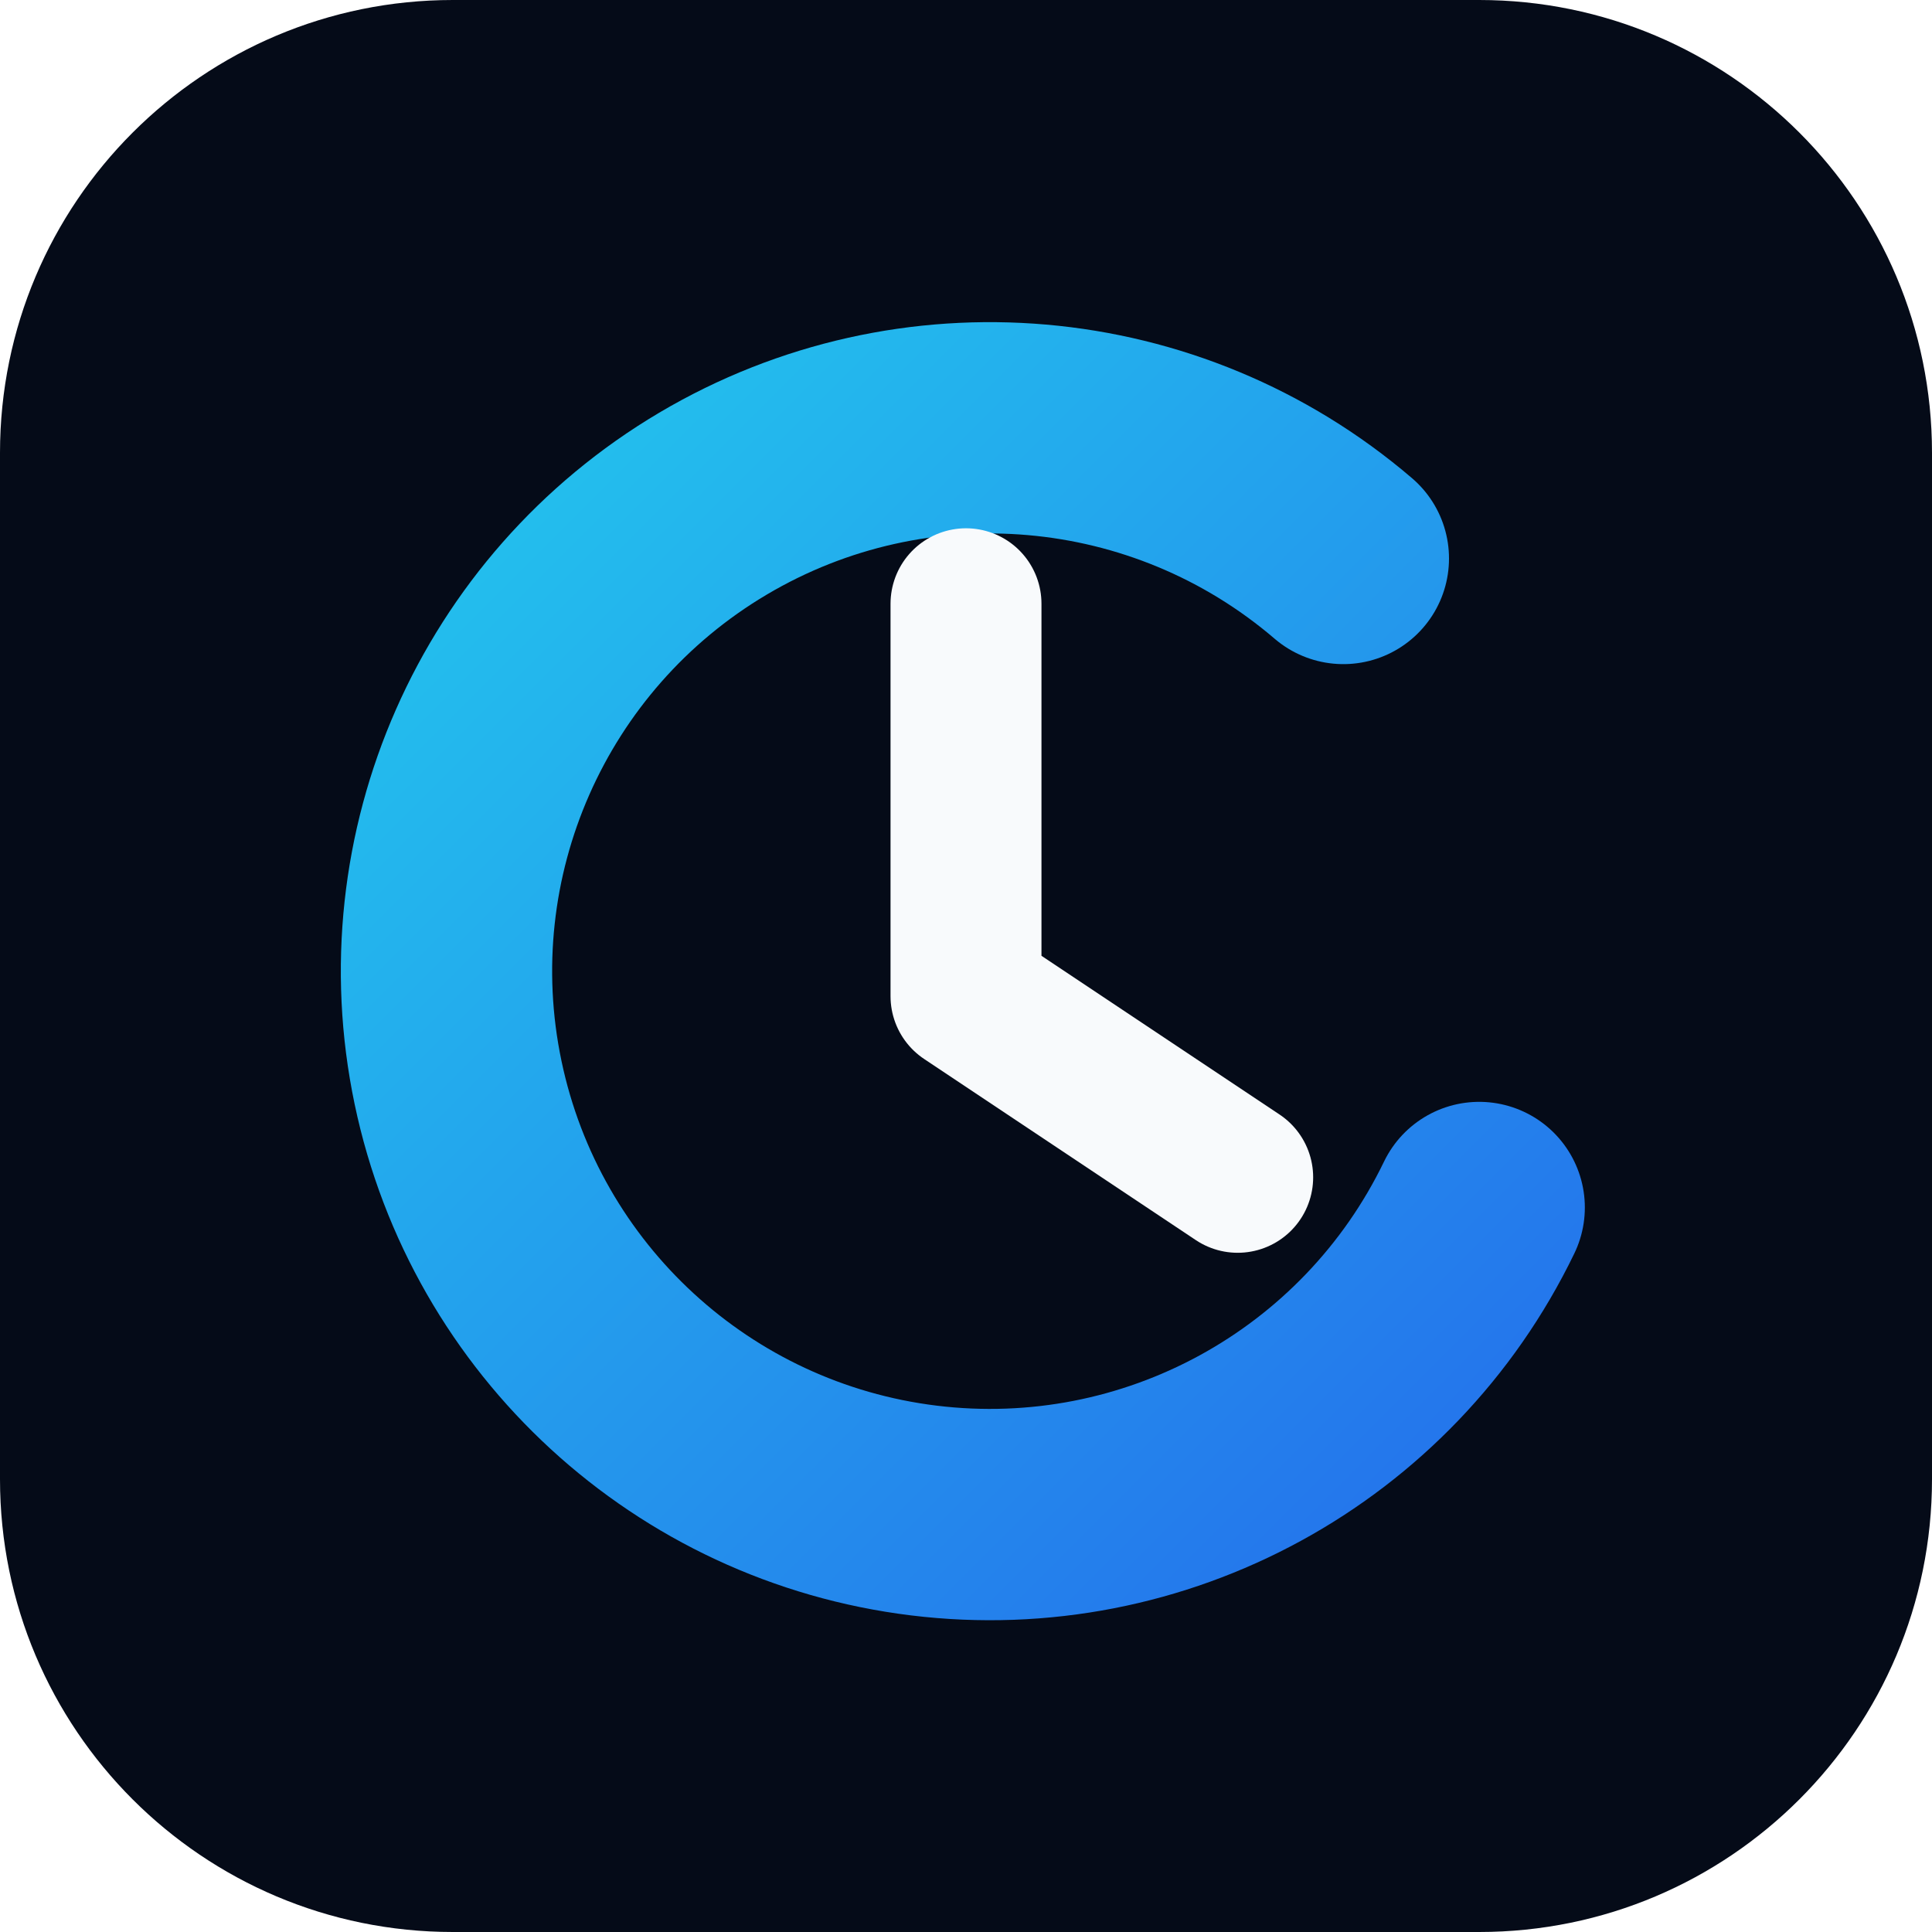
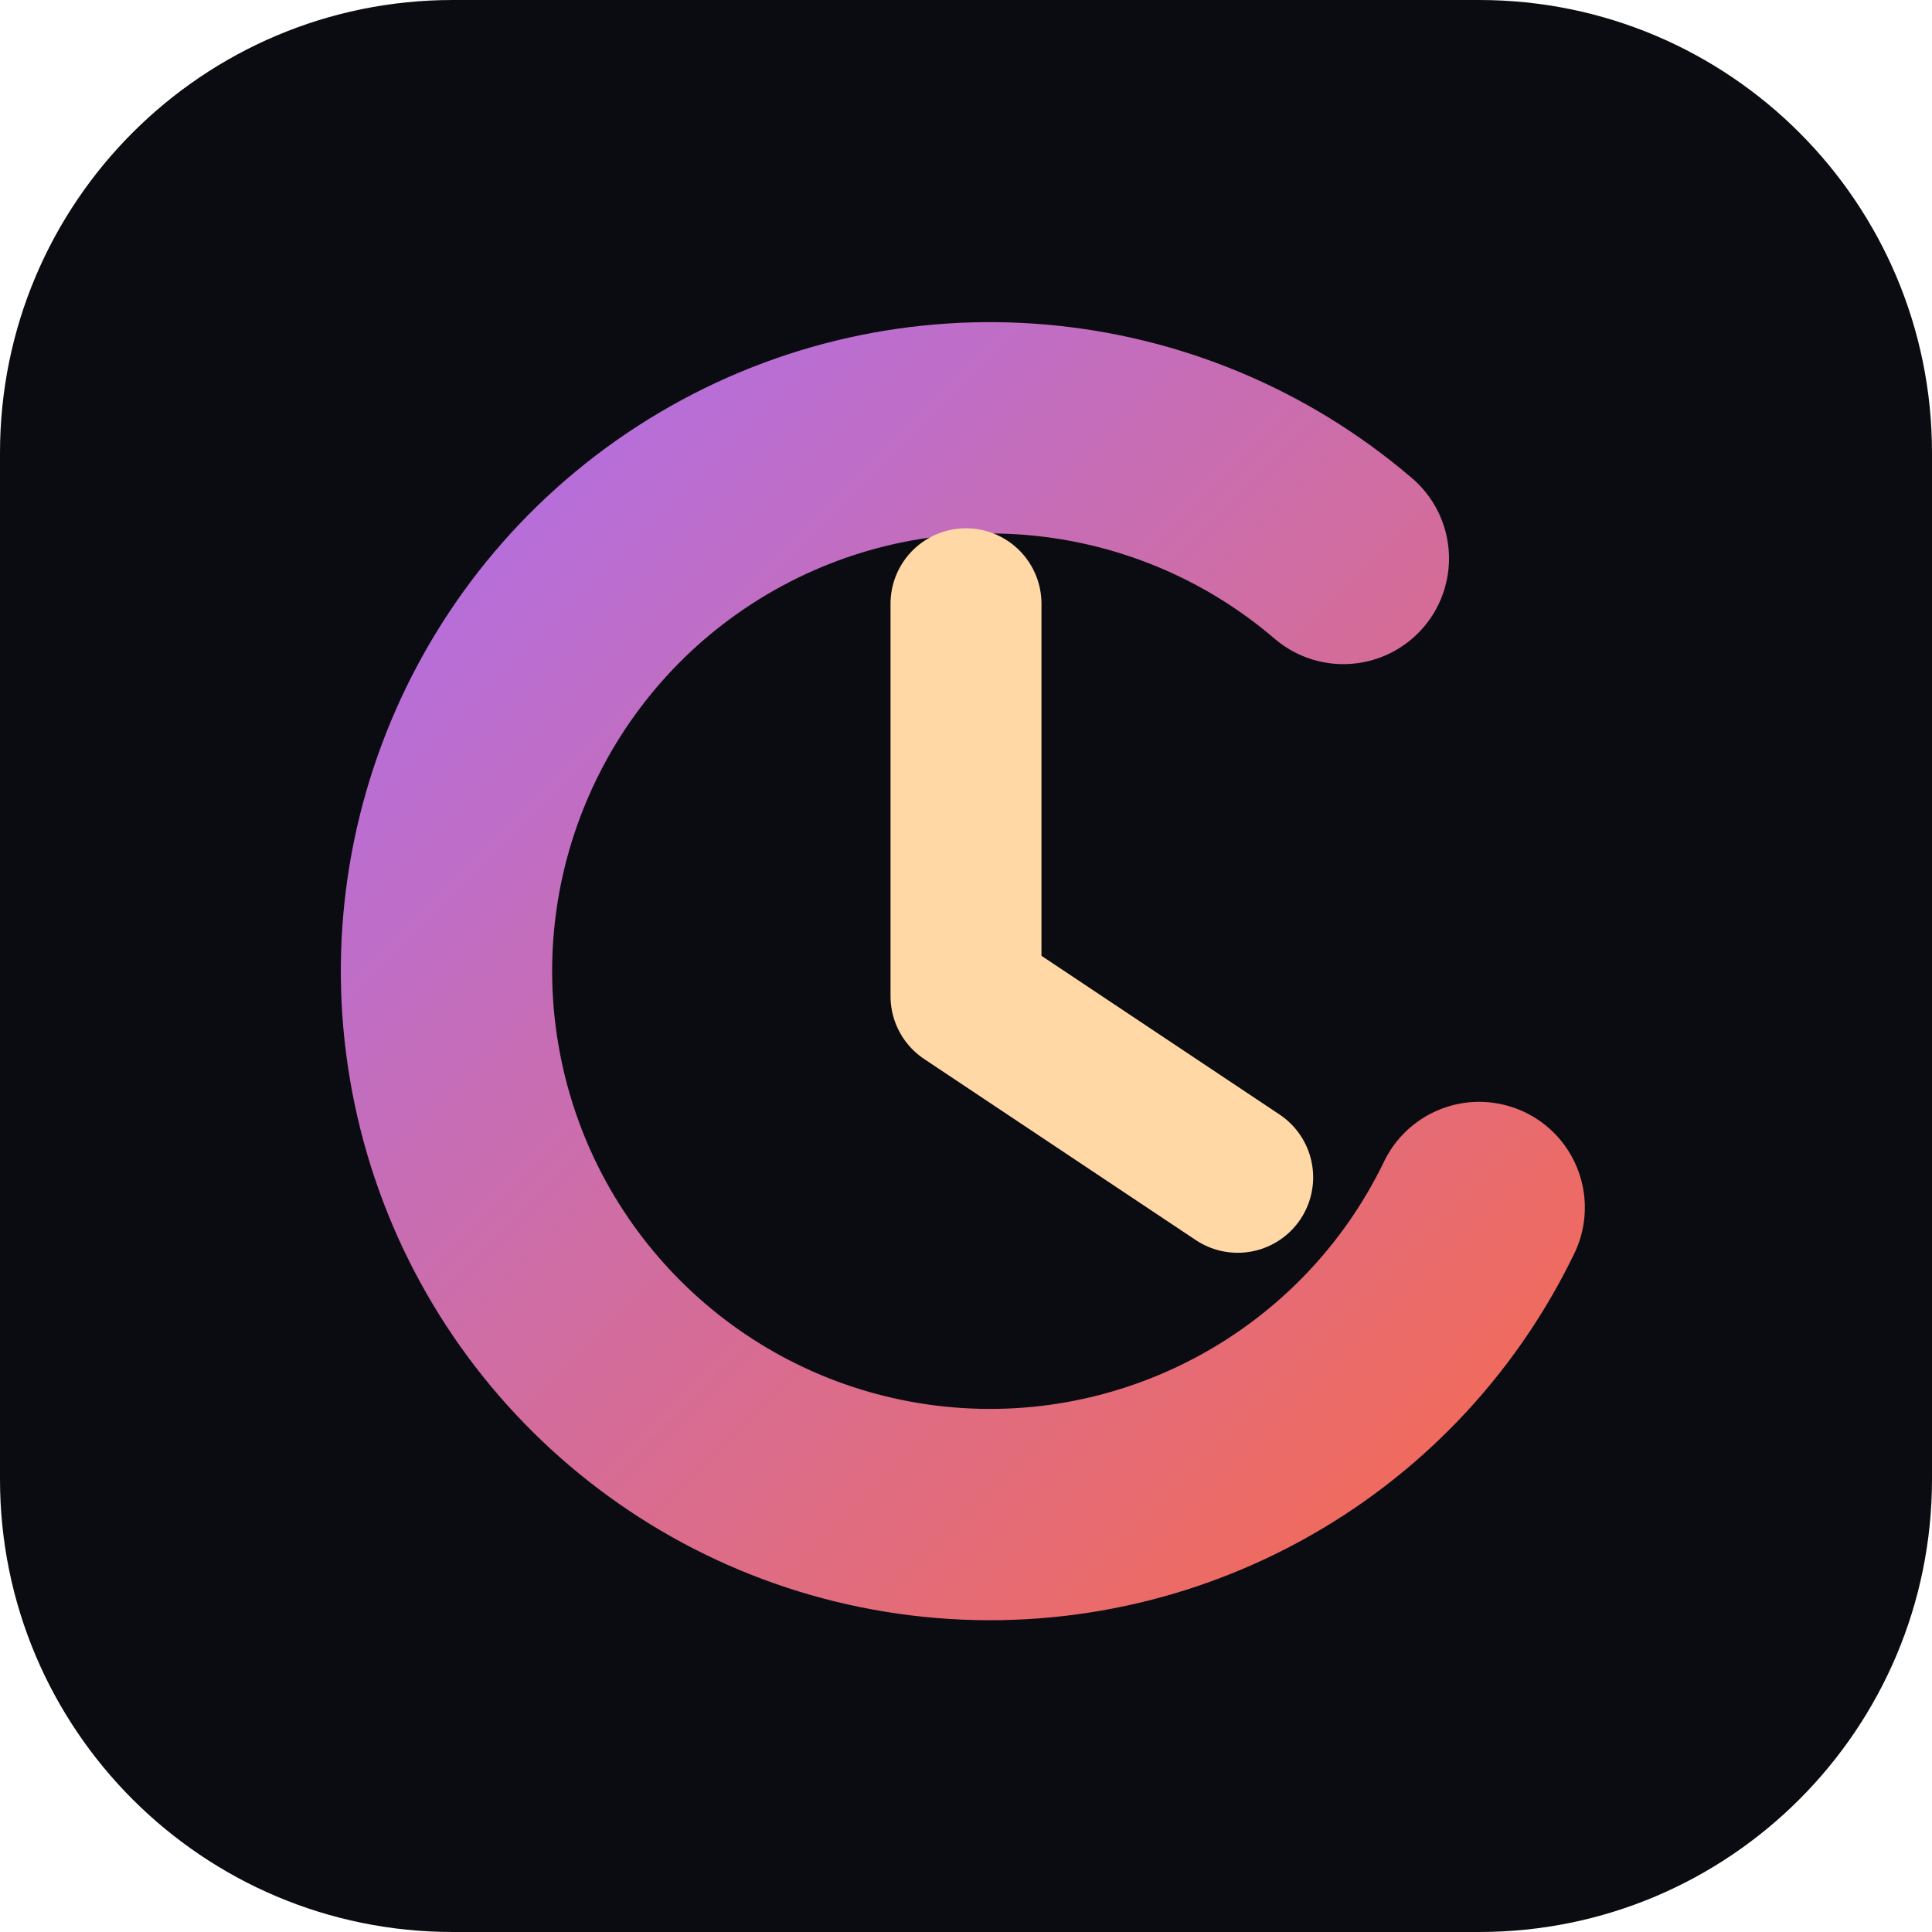
<svg xmlns="http://www.w3.org/2000/svg" viewBox="0 0 64 64">
  <defs>
-     <linearGradient id="chronostek" x1="8" y1="8" x2="56" y2="56" gradientUnits="userSpaceOnUse">
-       <stop stop-color="#22d3ee" />
-       <stop offset="1" stop-color="#2563eb" />
+     <linearGradient id="telun" x1="8" y1="8" x2="56" y2="56" gradientUnits="userSpaceOnUse">
+       <stop stop-color="#A56FFF" />
+       <stop offset="1" stop-color="#FF6A3D" />
    </linearGradient>
  </defs>
-   <rect width="64" height="64" rx="15" fill="#050b18" />
-   <path d="M44.5 18.5A18 18 0 1 0 49 40" fill="none" stroke="url(#chronostek)" stroke-width="7" stroke-linecap="round" />
-   <path d="M32 20v13l9 6" fill="none" stroke="#f8fafc" stroke-width="5" stroke-linecap="round" stroke-linejoin="round" />
+   <rect width="64" height="64" rx="15" fill="#0B0B12" />
+   <path d="M44.5 18.5A18 18 0 1 0 49 40" fill="none" stroke="url(#telun)" stroke-width="7" stroke-linecap="round" />
+   <path d="M32 20v13l9 6" fill="none" stroke="#FFD8A6" stroke-width="5" stroke-linecap="round" stroke-linejoin="round" />
</svg>
